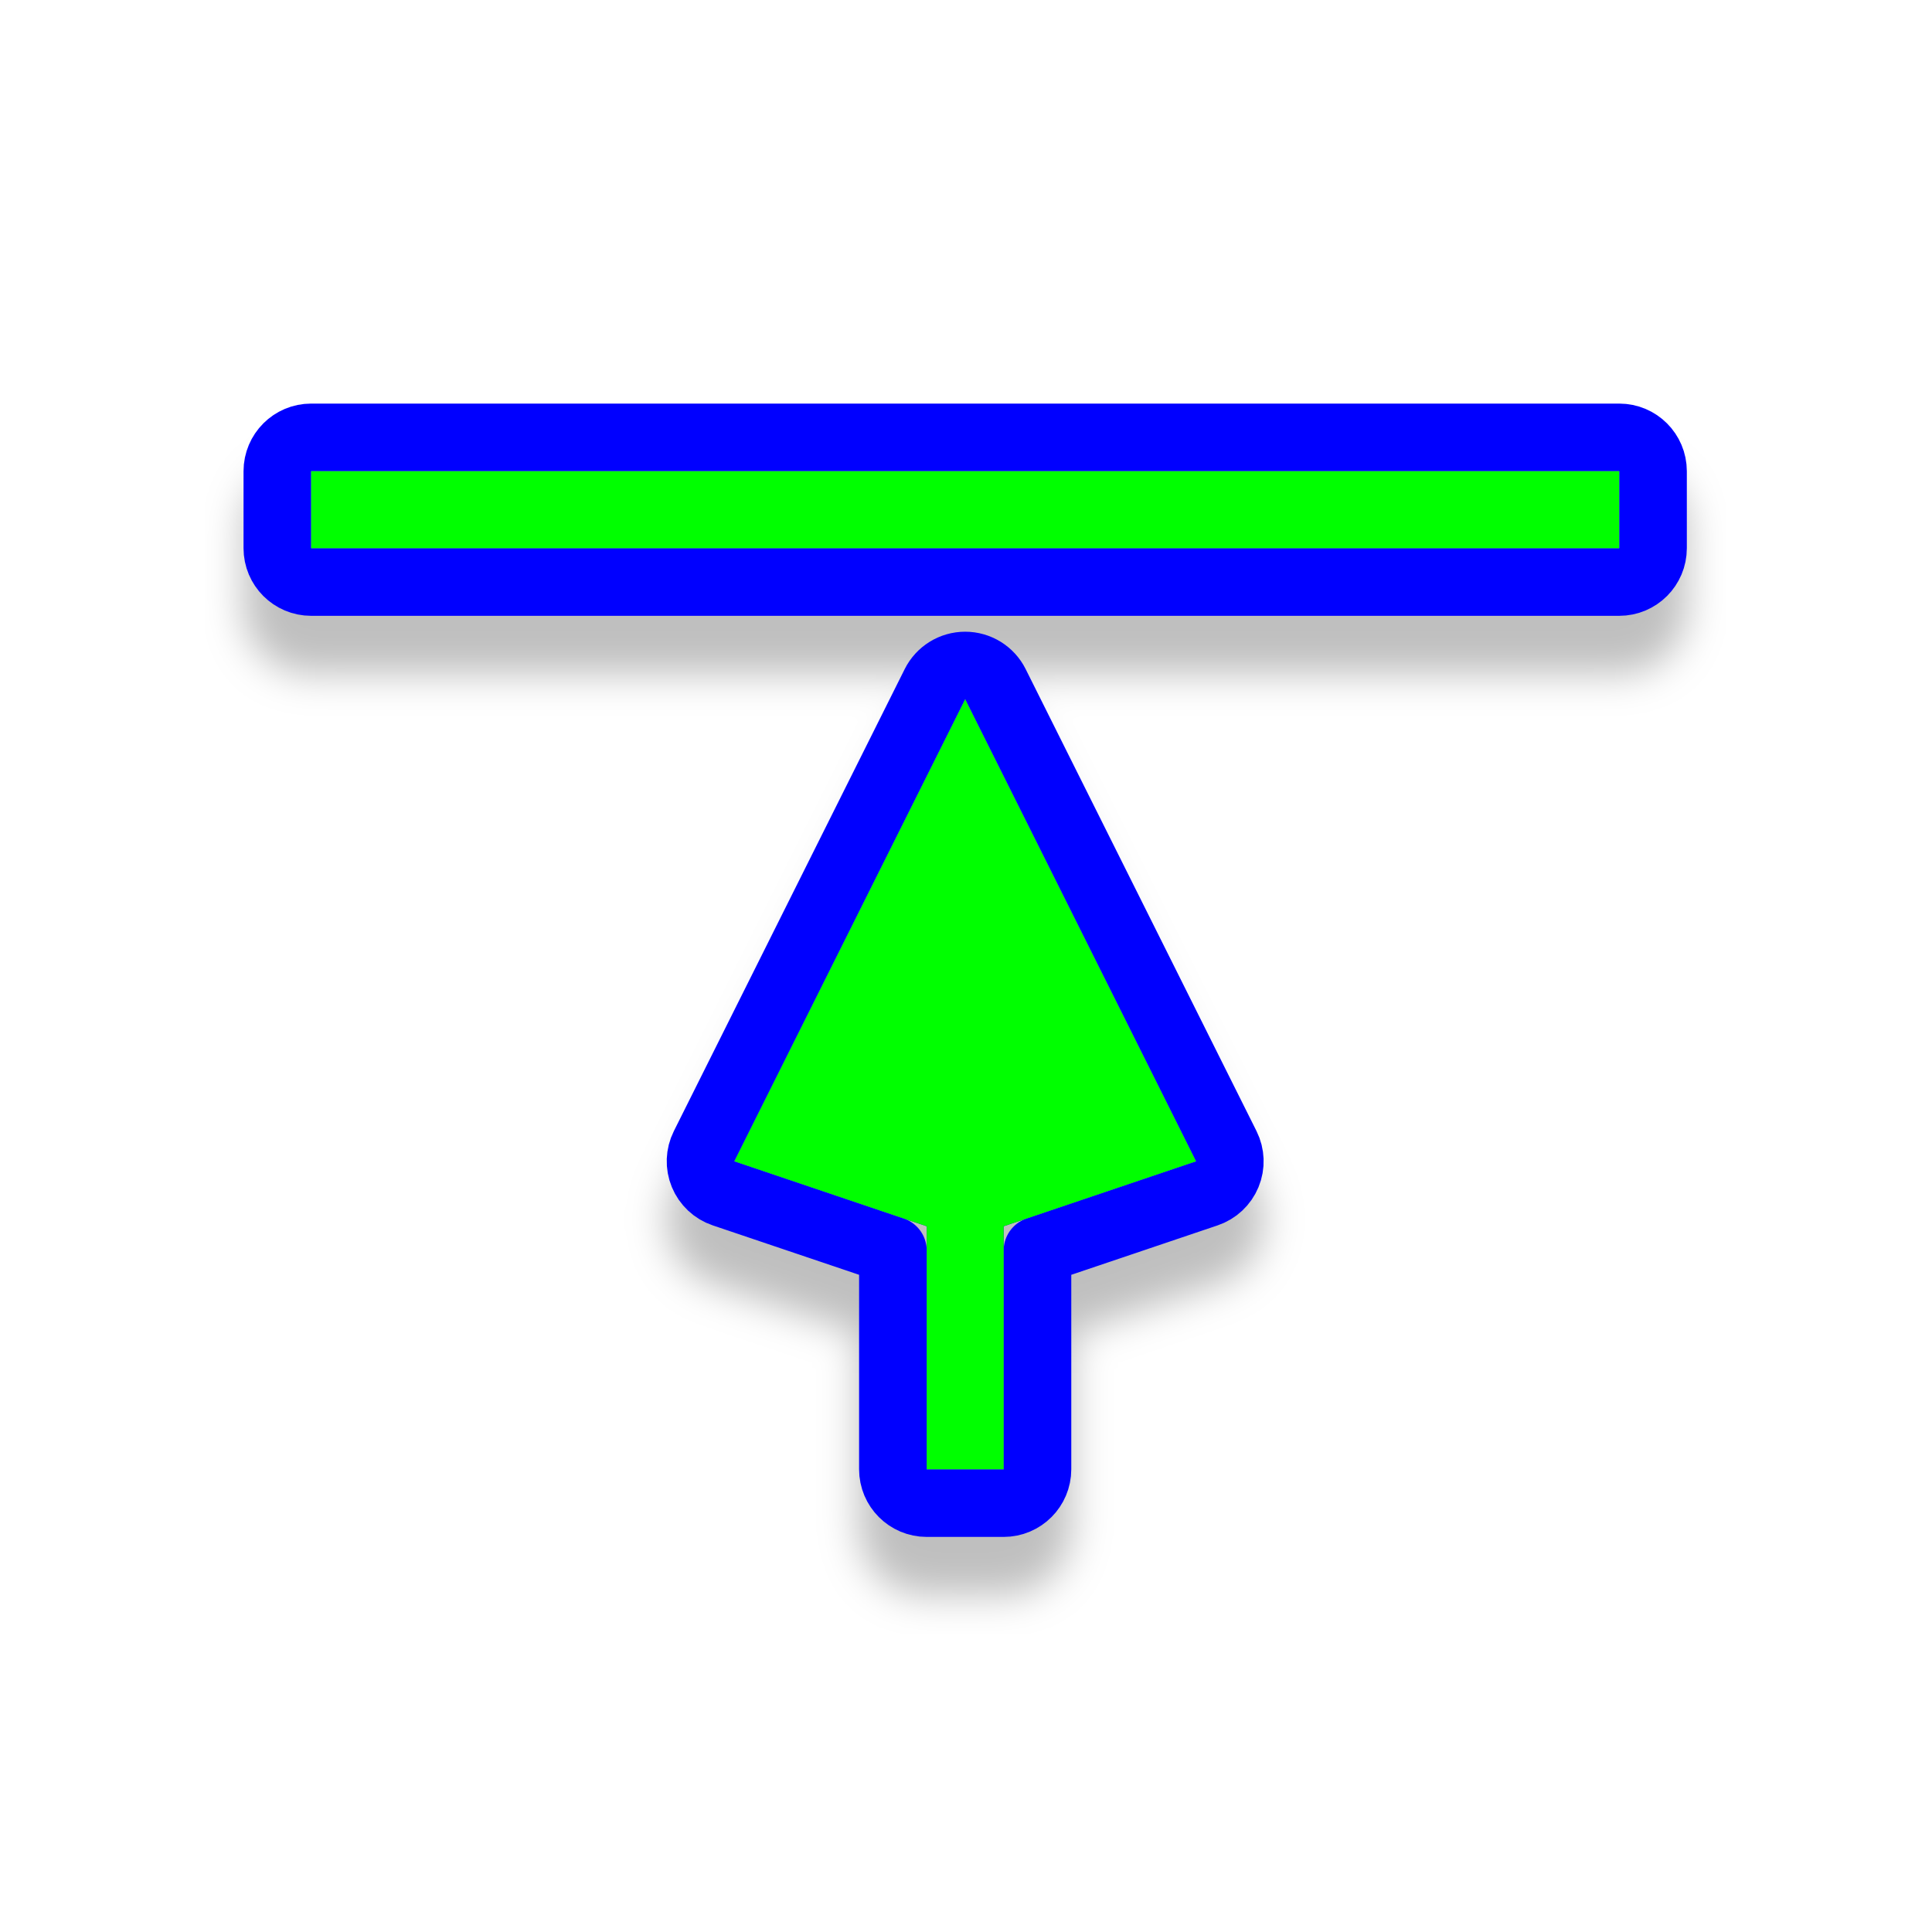
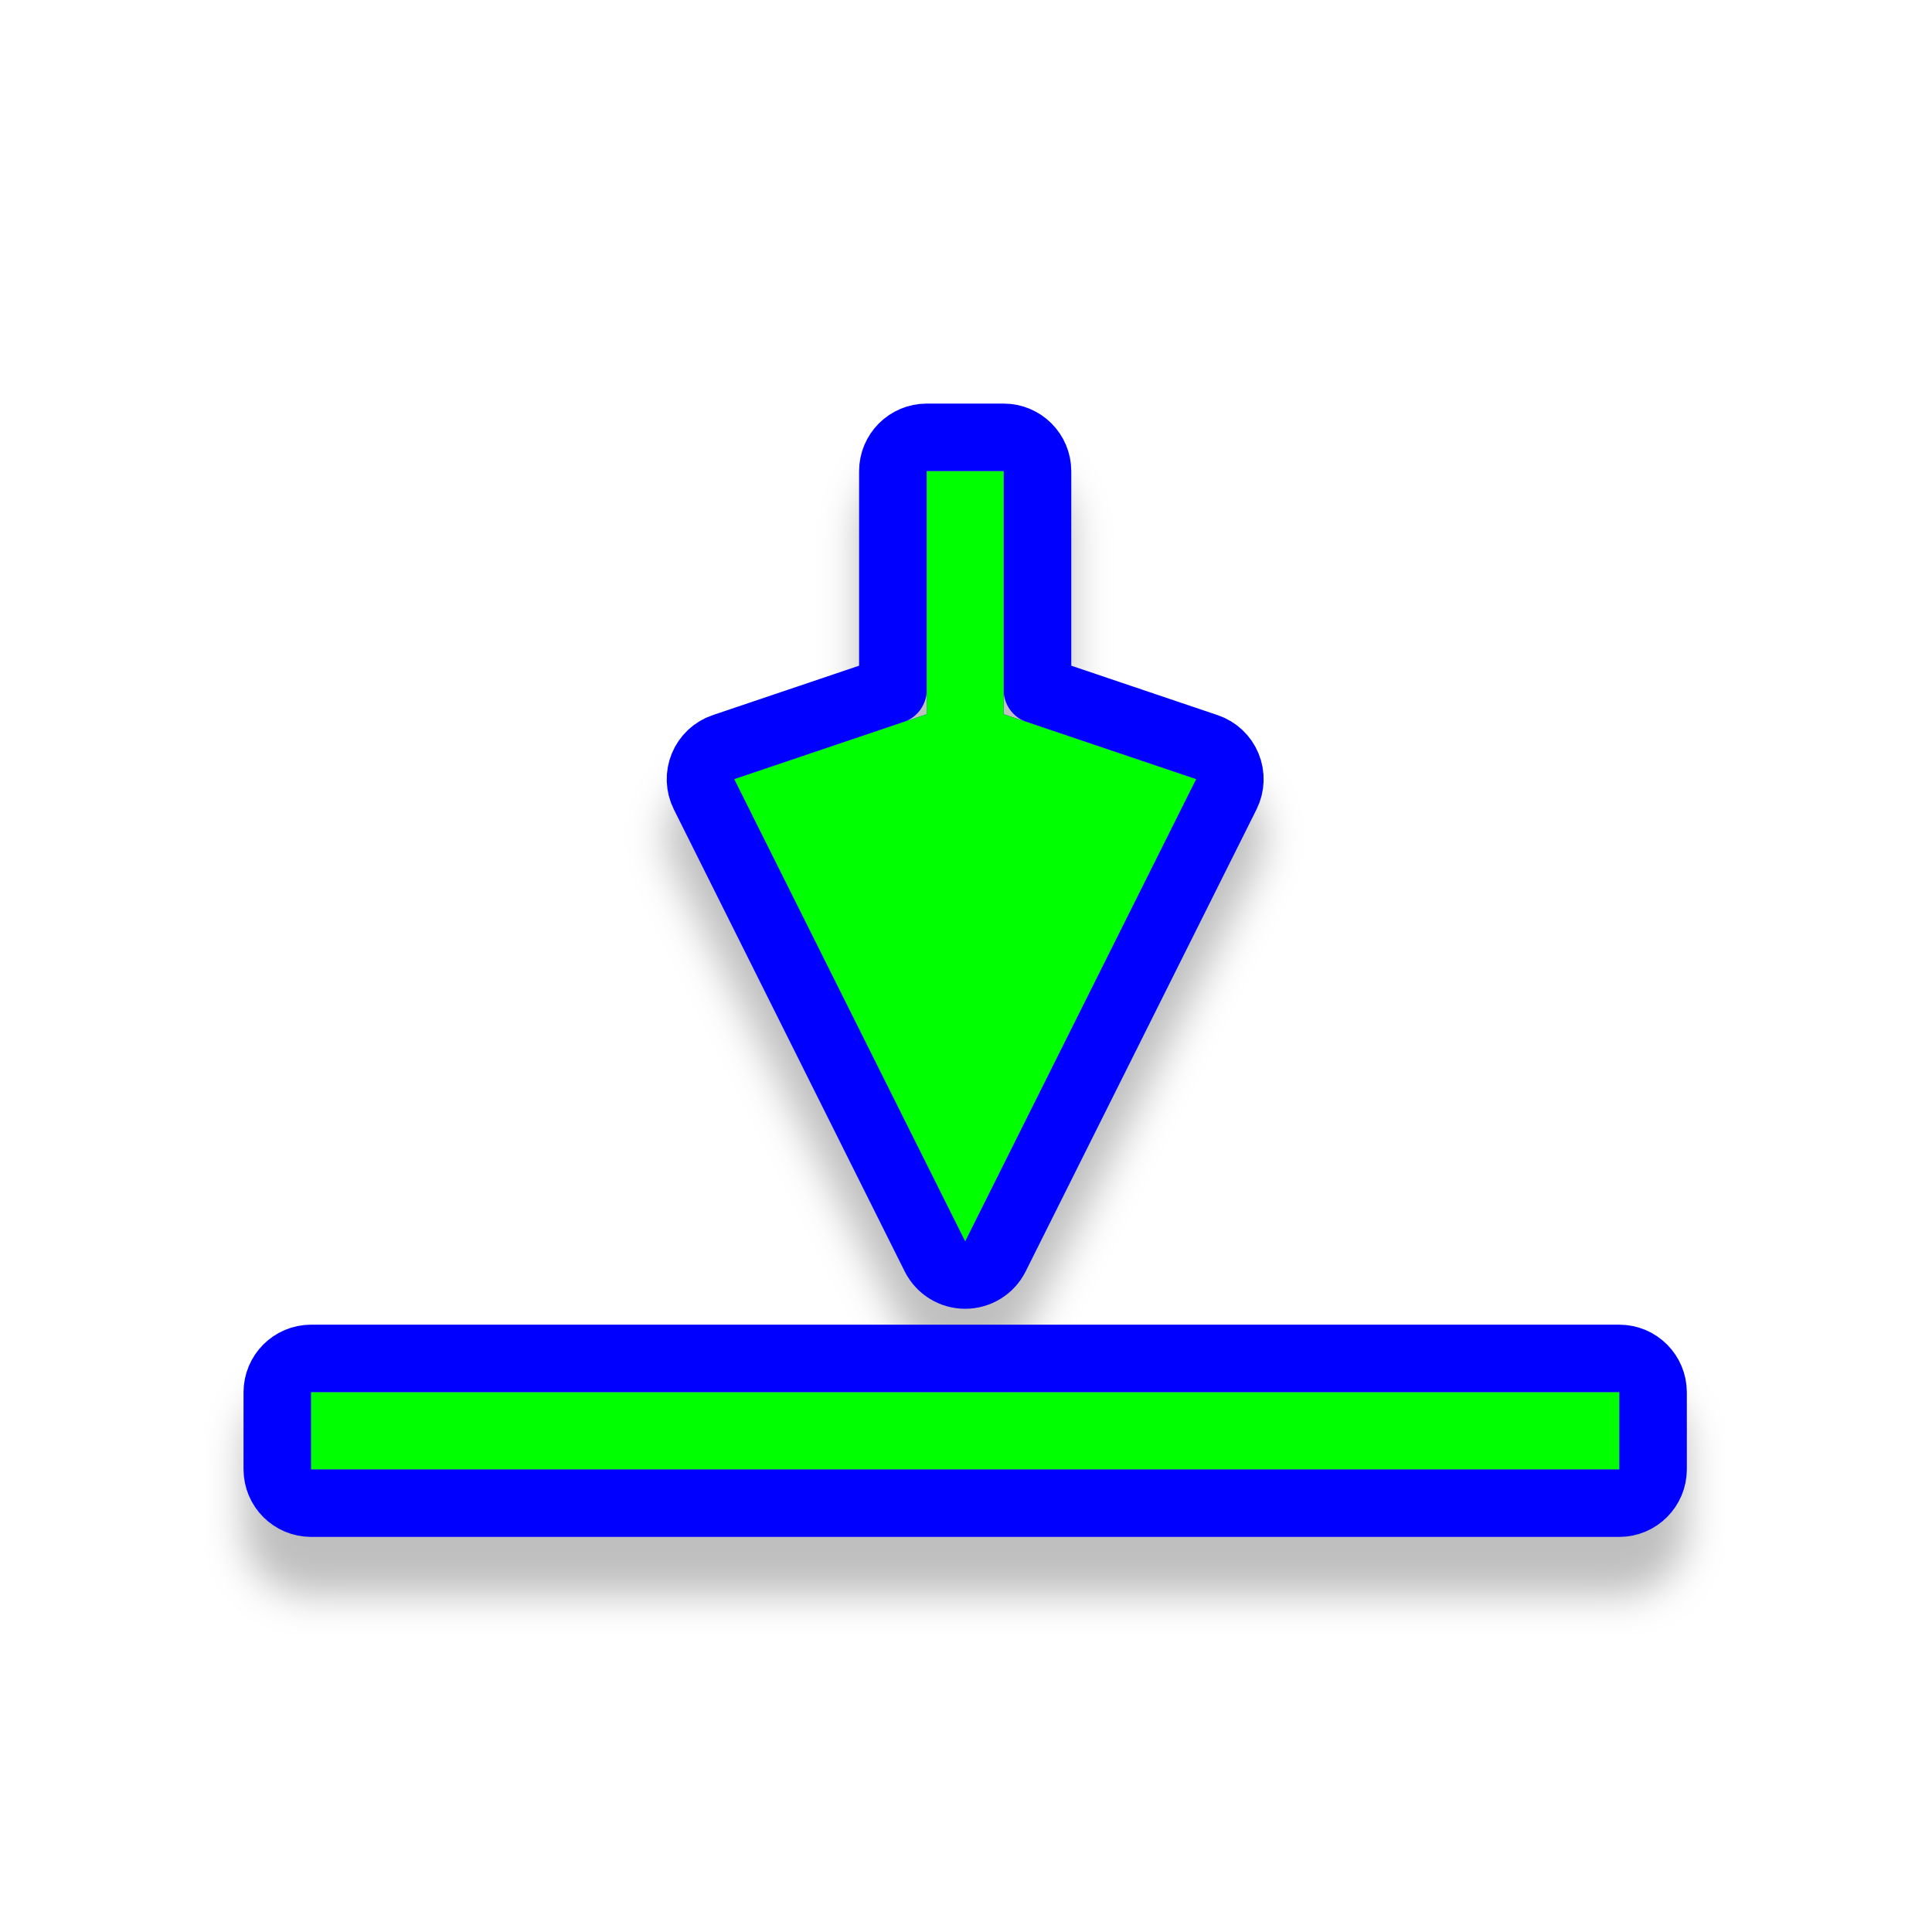
<svg xmlns="http://www.w3.org/2000/svg" width="200" height="200" viewBox="0 0 200 200" fill="none">
  <g filter="url(#filter0_d)">
-     <path d="M99.915 72.394L76.02 120.218L95.933 126.943V152.101H103.898V126.943L123.811 120.218L99.915 72.394Z" fill="#0000FF" />
-     <path d="M32.211 48.779V56.75H167.62V48.779H32.211Z" fill="#0000FF" />
-     <path d="M103.046 70.83C102.454 69.644 101.241 68.894 99.915 68.894C98.589 68.894 97.377 69.644 96.784 70.83L72.889 118.654C72.436 119.559 72.398 120.616 72.784 121.552C73.169 122.487 73.941 123.21 74.9 123.534L92.433 129.455V152.101C92.433 154.034 94 155.601 95.933 155.601H103.898C105.831 155.601 107.398 154.034 107.398 152.101V129.455L124.931 123.534C125.89 123.21 126.661 122.487 127.047 121.552C127.433 120.616 127.394 119.559 126.942 118.654L103.046 70.83ZM28.711 56.75C28.711 58.683 30.278 60.25 32.211 60.25H167.62C169.553 60.25 171.12 58.683 171.12 56.75V48.779C171.12 46.846 169.553 45.279 167.62 45.279H32.211C30.278 45.279 28.711 46.846 28.711 48.779V56.75Z" stroke="#0000FF" stroke-width="7" stroke-linecap="round" stroke-linejoin="round" />
+     <path d="M99.915 128.485L76.02 80.662L95.933 73.937V48.779H103.898V73.937L123.811 80.662L99.915 128.485Z" fill="#0000FF" />
+     <path d="M32.211 152.101V144.13H167.62V152.101H32.211Z" fill="#0000FF" />
+     <path d="M96.784 130.05C97.377 131.236 98.589 131.985 99.915 131.985C101.241 131.985 102.454 131.236 103.046 130.05L126.942 82.226C127.394 81.321 127.433 80.264 127.047 79.328C126.661 78.392 125.89 77.669 124.931 77.346L107.398 71.425V48.779C107.398 46.846 105.831 45.279 103.898 45.279H95.933C94 45.279 92.433 46.846 92.433 48.779V71.425L74.9 77.346C73.941 77.669 73.169 78.392 72.784 79.328C72.398 80.264 72.436 81.321 72.889 82.226L96.784 130.05ZM28.711 152.101C28.711 154.034 30.278 155.601 32.211 155.601H167.62C169.553 155.601 171.12 154.034 171.12 152.101V144.13C171.12 142.197 169.553 140.63 167.62 140.63H32.211C30.278 140.63 28.711 142.197 28.711 144.13V152.101Z" stroke="#0000FF" stroke-width="7" stroke-linecap="round" stroke-linejoin="round" />
  </g>
-   <path d="M99.915 72.394L76.02 120.218L95.933 126.943V152.101H103.898V126.943L123.811 120.218L99.915 72.394Z" fill="#00FF00" />
-   <path d="M32.211 48.779V56.75H167.62V48.779H32.211Z" fill="#00FF00" />
+   <path d="M99.915 128.485L76.02 80.662L95.933 73.937V48.779H103.898V73.937L123.811 80.662L99.915 128.485Z" fill="#00FF00" />
+   <path d="M32.211 152.101V144.13H167.62V152.101H32.211Z" fill="#00FF00" />
  <defs>
    <filter id="filter0_d" x="21.211" y="41.779" width="157.408" height="127.321" filterUnits="userSpaceOnUse" color-interpolation-filters="sRGB">
      <feFlood flood-opacity="0" result="BackgroundImageFix" />
      <feColorMatrix in="SourceAlpha" type="matrix" values="0 0 0 0 0 0 0 0 0 0 0 0 0 0 0 0 0 0 127 0" />
      <feOffset dy="6" />
      <feGaussianBlur stdDeviation="2" />
      <feColorMatrix type="matrix" values="0 0 0 0 0 0 0 0 0 0 0 0 0 0 0 0 0 0 0.25 0" />
      <feBlend mode="normal" in2="BackgroundImageFix" result="effect1_dropShadow" />
      <feBlend mode="normal" in="SourceGraphic" in2="effect1_dropShadow" result="shape" />
    </filter>
  </defs>
</svg>
